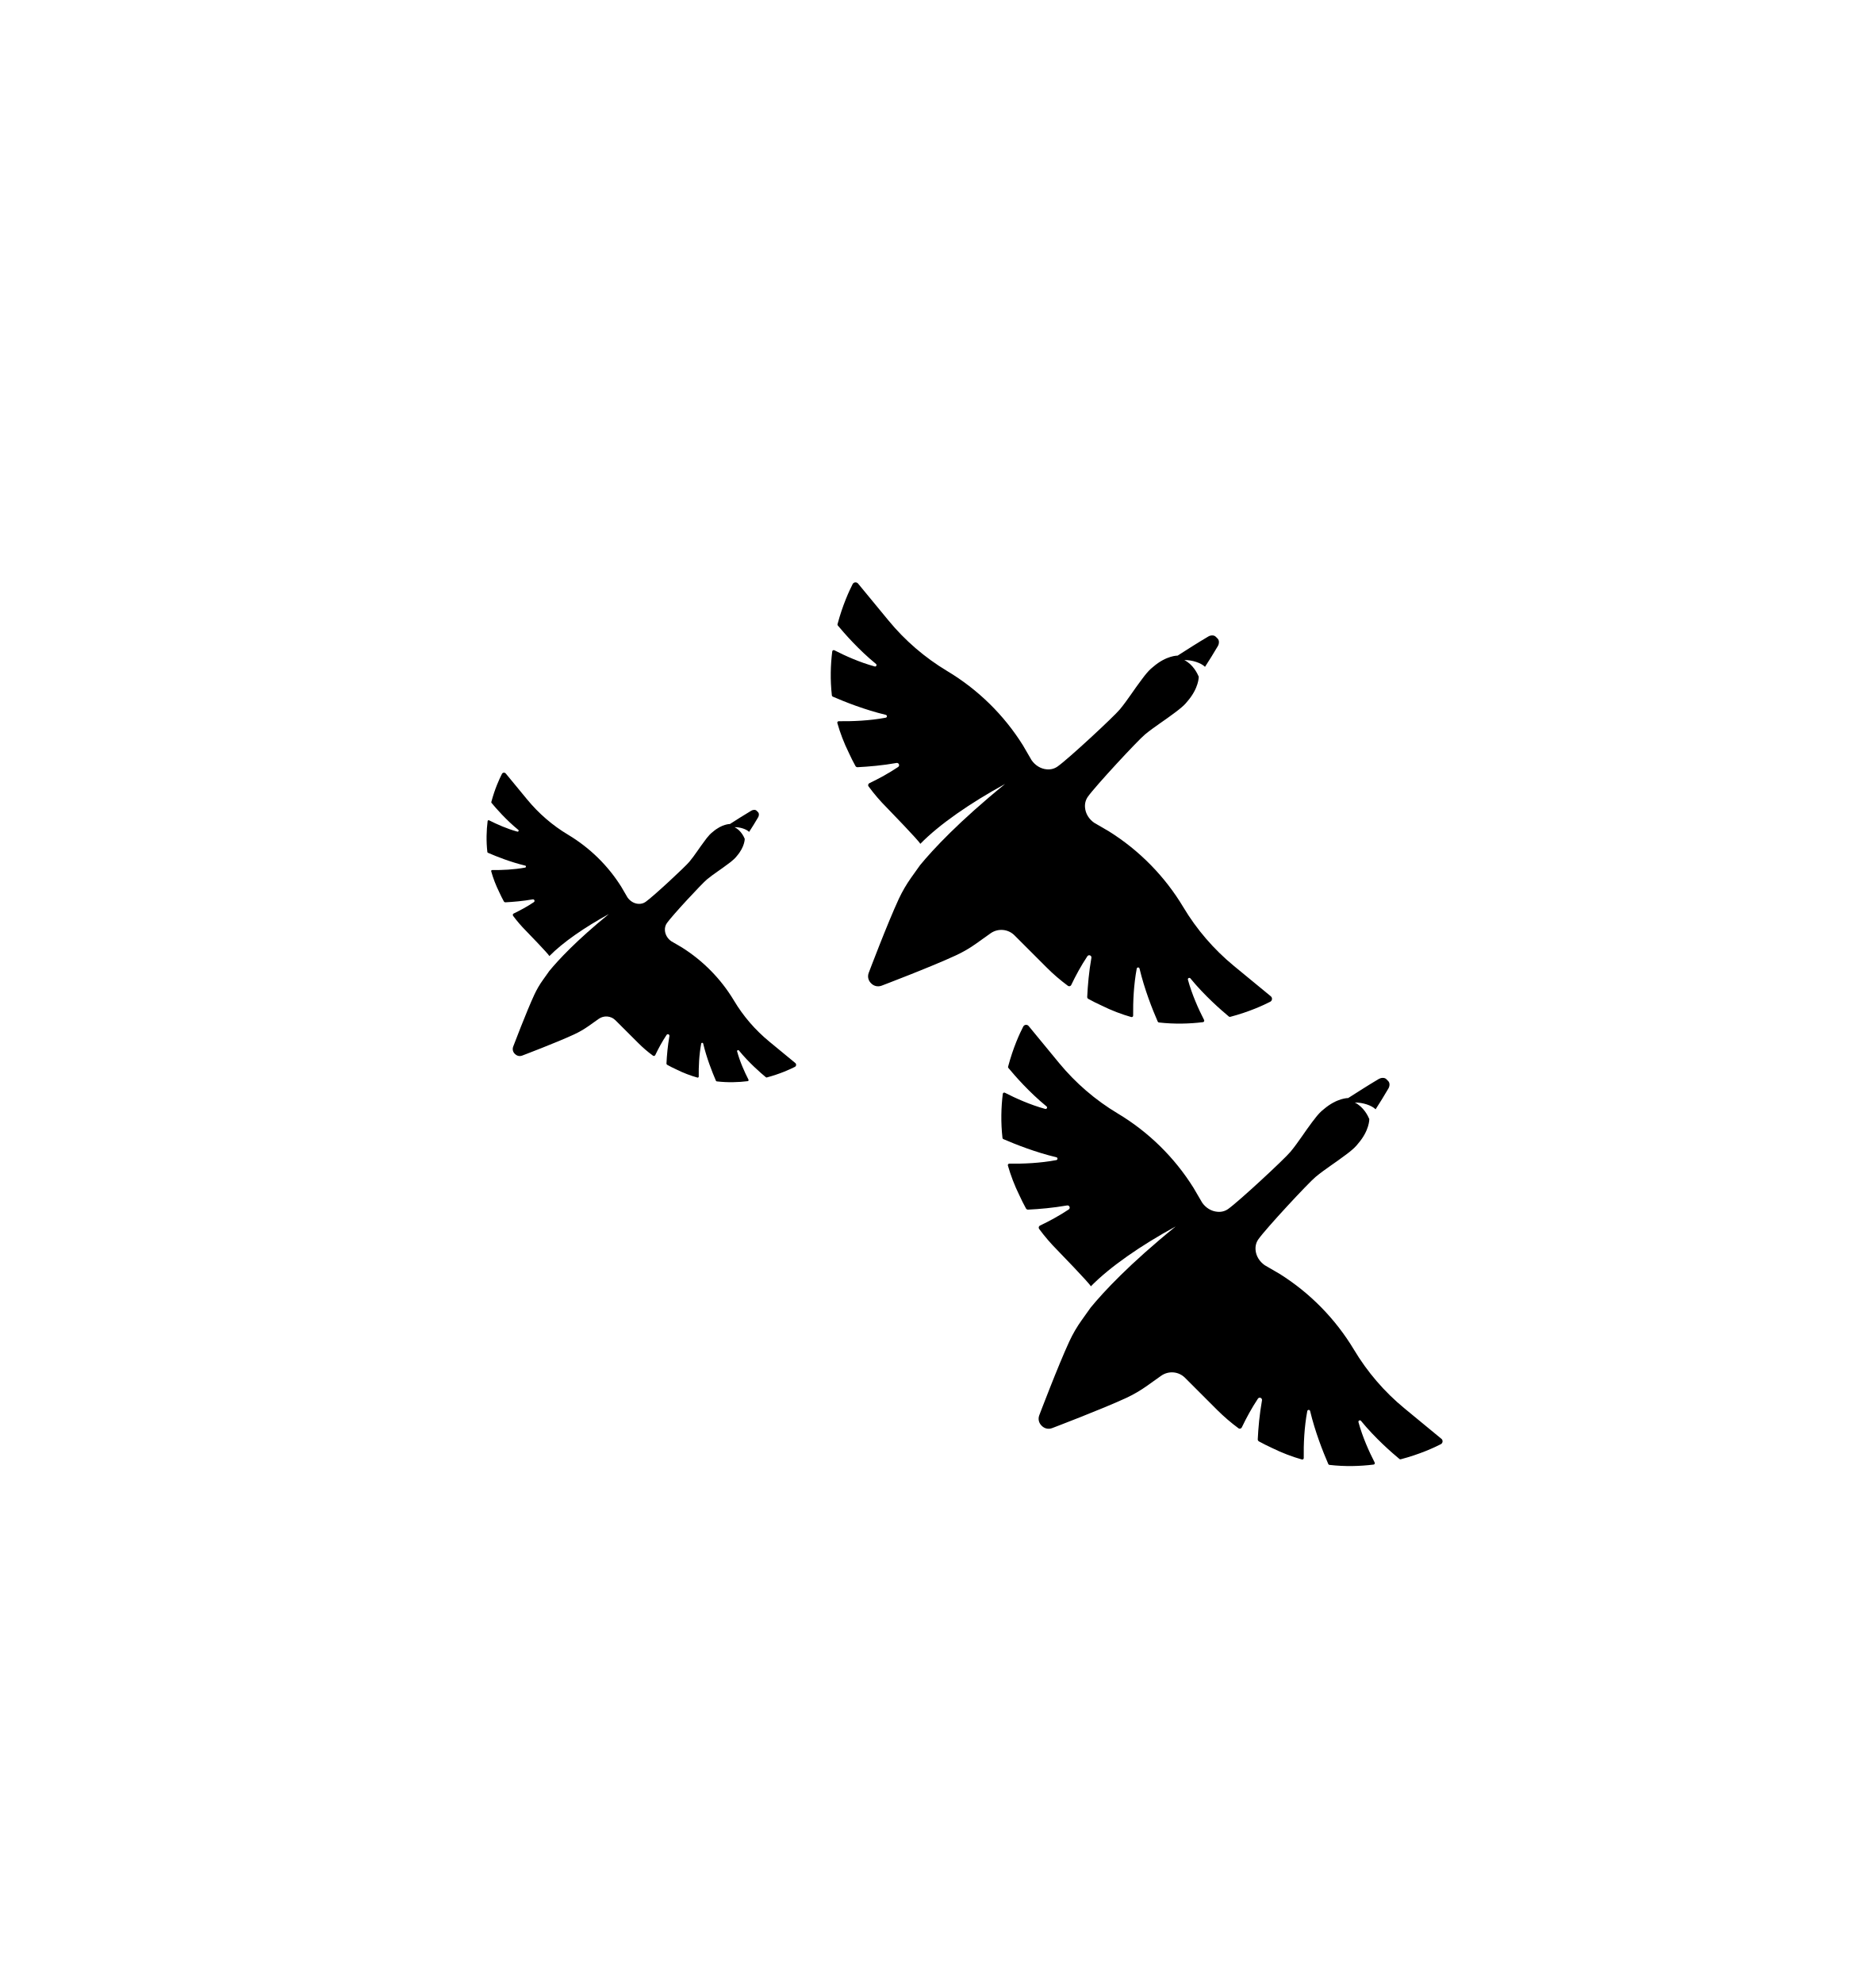
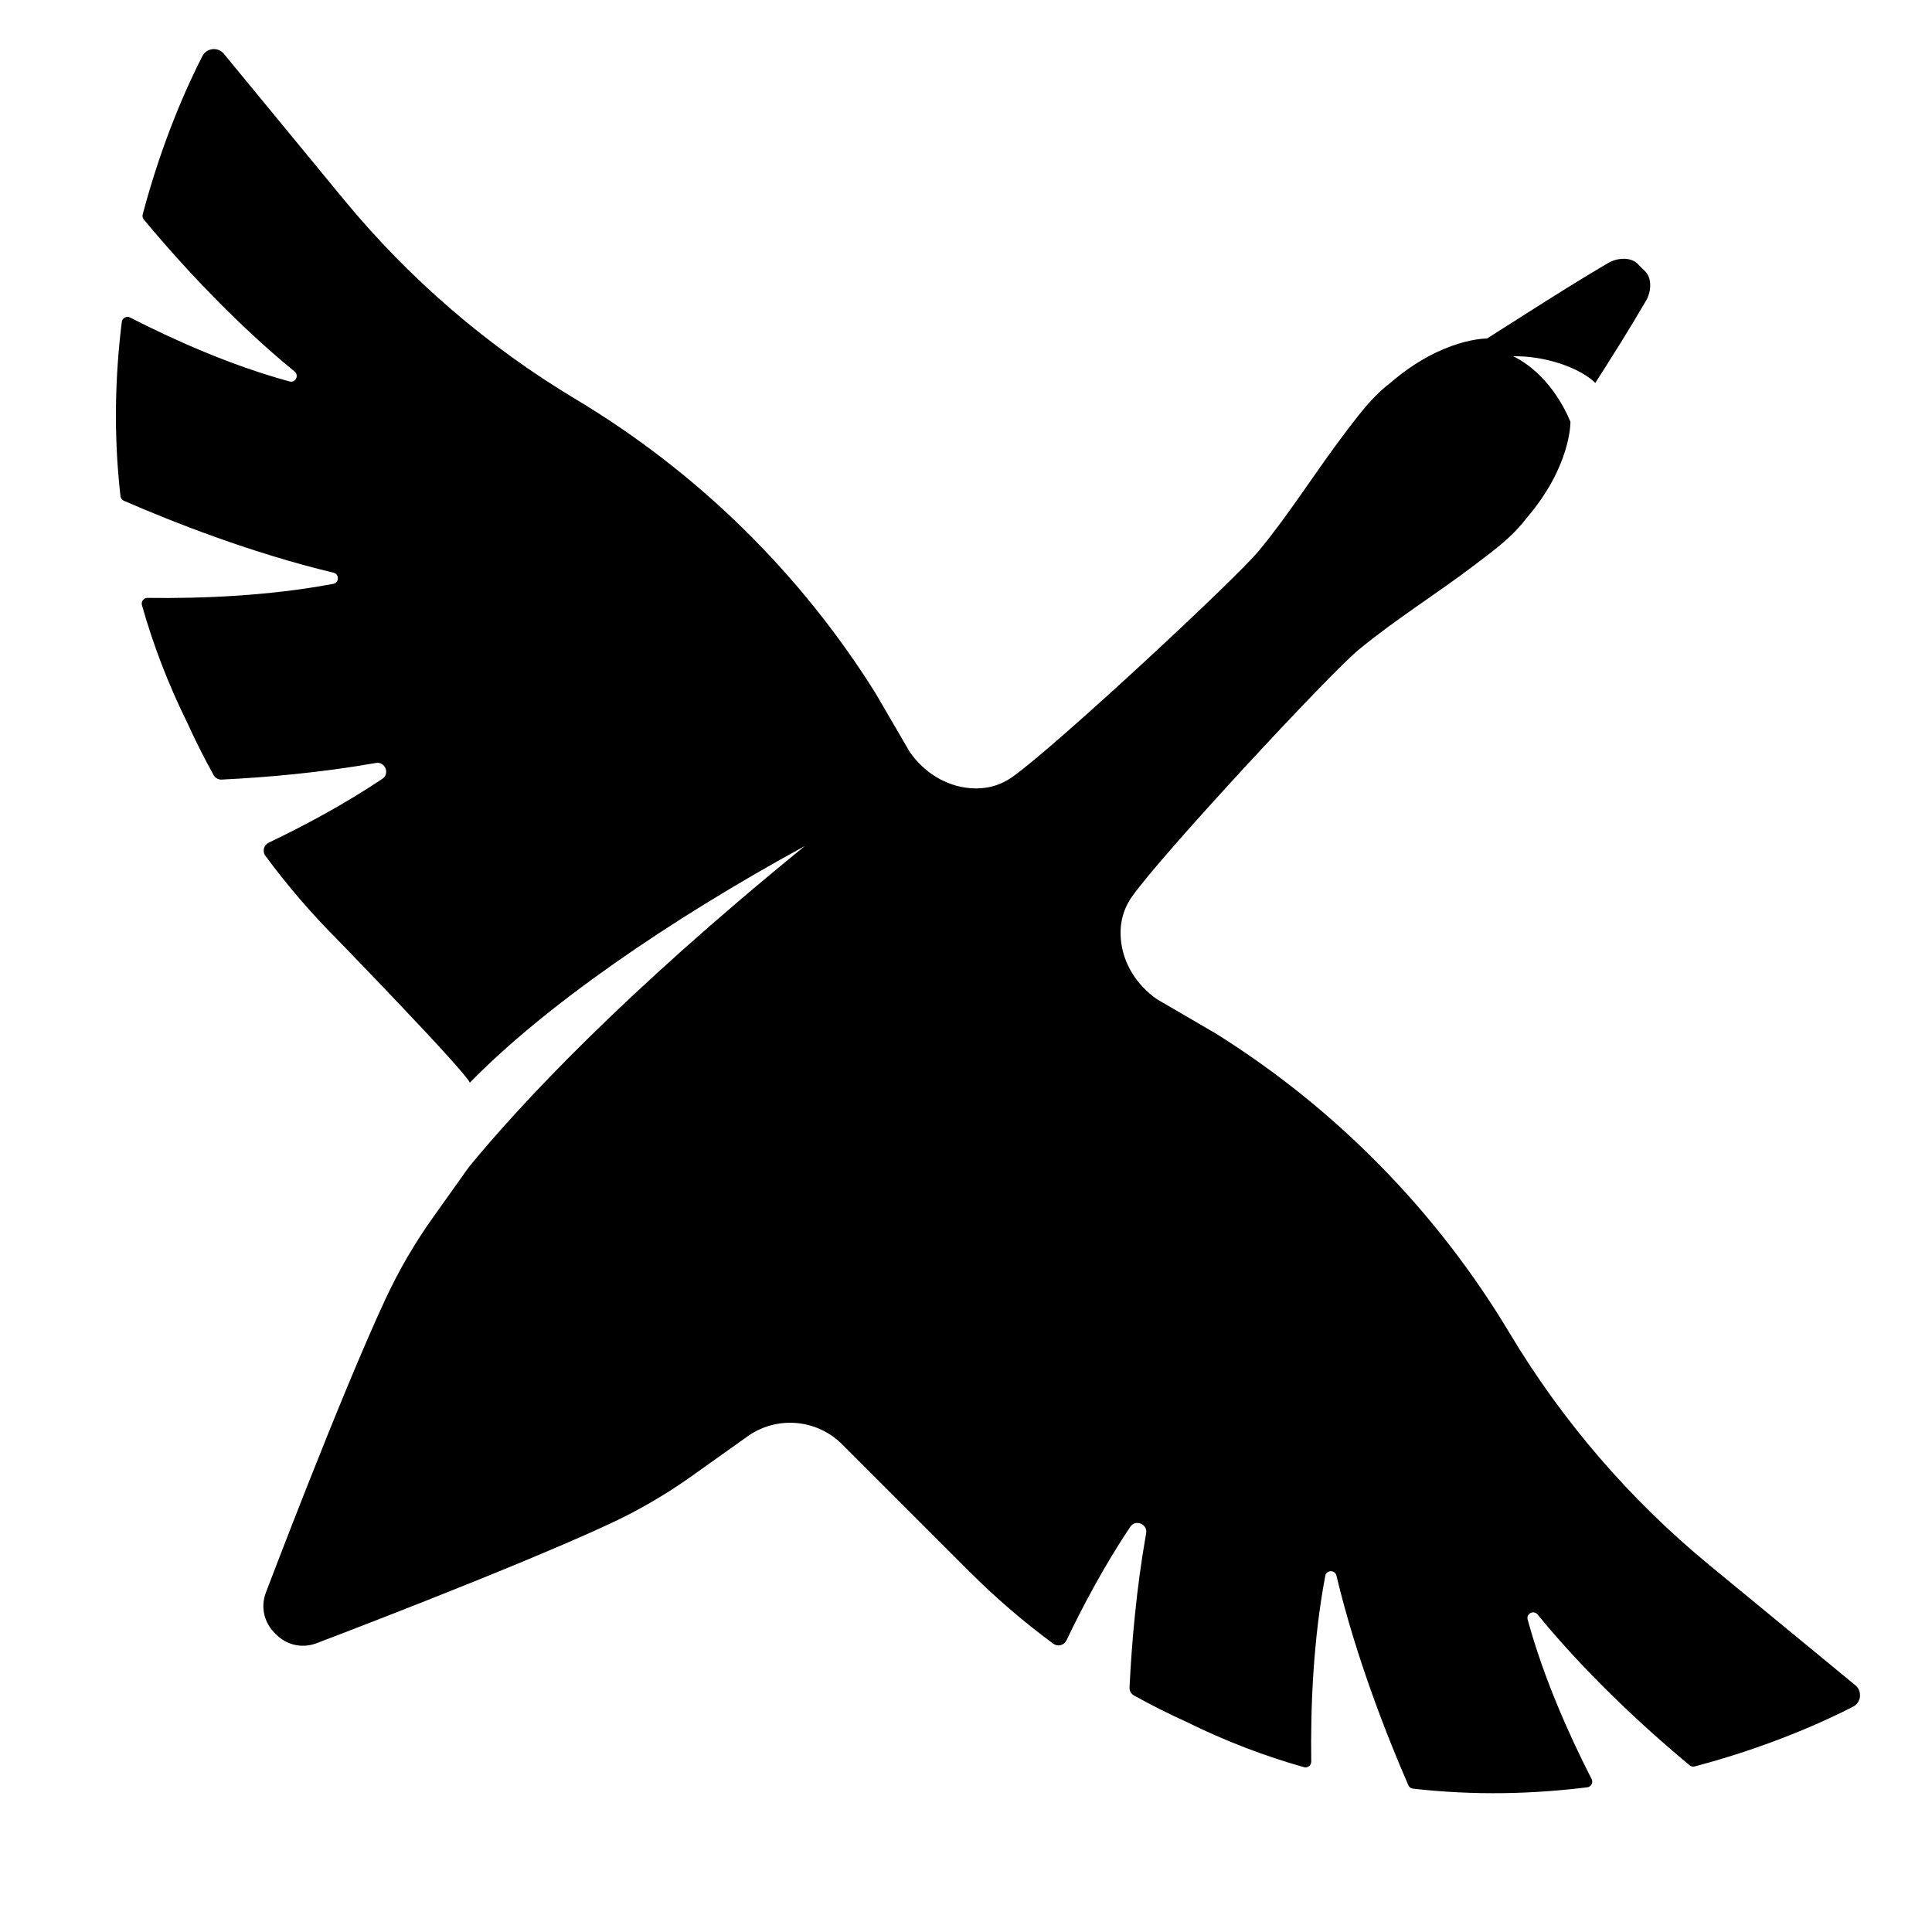
- <svg xmlns="http://www.w3.org/2000/svg" viewBox="0 0 35 37" fill="none">
-   <path fill="#000" d="M23.71 18.589L23.021 18.022C22.647 17.714 22.328 17.344 22.079 16.928C21.735 16.353 21.259 15.868 20.692 15.513L20.414 15.351C20.319 15.285 20.253 15.182 20.244 15.066C20.238 14.992 20.256 14.925 20.297 14.866C20.442 14.662 21.228 13.816 21.364 13.703C21.541 13.558 21.737 13.437 21.919 13.298C21.945 13.278 21.971 13.258 21.996 13.239C21.997 13.238 21.998 13.237 21.999 13.236C22.058 13.19 22.113 13.141 22.157 13.083C22.37 12.836 22.366 12.627 22.366 12.627C22.366 12.627 22.366 12.627 22.366 12.626C22.343 12.571 22.262 12.398 22.096 12.316C22.243 12.313 22.408 12.368 22.483 12.442C22.574 12.3 22.632 12.209 22.723 12.054C22.745 12.017 22.756 11.949 22.715 11.912C22.715 11.912 22.715 11.912 22.714 11.912C22.714 11.912 22.714 11.911 22.714 11.911C22.714 11.91 22.713 11.91 22.712 11.909C22.711 11.908 22.711 11.907 22.71 11.906C22.71 11.906 22.709 11.906 22.709 11.906C22.709 11.906 22.709 11.906 22.709 11.906C22.708 11.904 22.706 11.903 22.704 11.901C22.703 11.9 22.702 11.899 22.701 11.898C22.7 11.897 22.698 11.896 22.697 11.895C22.696 11.893 22.695 11.891 22.693 11.889C22.693 11.889 22.692 11.889 22.692 11.889C22.692 11.889 22.692 11.889 22.692 11.889C22.692 11.888 22.691 11.888 22.69 11.887C22.689 11.886 22.689 11.885 22.688 11.884C22.688 11.884 22.687 11.884 22.687 11.884C22.687 11.884 22.687 11.884 22.687 11.884C22.649 11.842 22.581 11.854 22.545 11.876C22.344 11.994 22.148 12.121 21.972 12.233C21.972 12.233 21.763 12.228 21.516 12.442C21.458 12.486 21.409 12.541 21.363 12.599C21.362 12.6 21.361 12.601 21.36 12.602C21.34 12.628 21.321 12.654 21.301 12.68C21.162 12.862 21.041 13.058 20.896 13.234C20.783 13.371 19.937 14.157 19.733 14.301C19.674 14.343 19.607 14.361 19.532 14.355C19.416 14.346 19.313 14.279 19.247 14.184L19.086 13.907C18.731 13.339 18.246 12.864 17.671 12.52C17.255 12.27 16.885 11.952 16.577 11.577L16.01 10.889C15.982 10.855 15.928 10.86 15.908 10.899C15.844 11.025 15.721 11.29 15.626 11.647C15.624 11.655 15.626 11.664 15.632 11.671C15.749 11.812 16.02 12.124 16.344 12.388C16.366 12.407 16.348 12.443 16.32 12.435C16.041 12.359 15.77 12.237 15.567 12.133C15.55 12.125 15.53 12.136 15.528 12.154C15.496 12.407 15.488 12.684 15.521 12.977C15.523 12.986 15.528 12.994 15.537 12.998C15.769 13.099 16.139 13.245 16.527 13.338C16.555 13.345 16.555 13.385 16.526 13.391C16.224 13.448 15.907 13.46 15.649 13.457C15.631 13.457 15.618 13.474 15.623 13.491C15.675 13.674 15.745 13.859 15.837 14.046C15.875 14.13 15.917 14.213 15.961 14.293C15.969 14.307 15.983 14.315 15.999 14.315C16.212 14.304 16.469 14.282 16.727 14.236C16.771 14.229 16.794 14.286 16.757 14.311C16.582 14.428 16.395 14.53 16.221 14.613C16.198 14.624 16.19 14.653 16.206 14.674C16.309 14.814 16.423 14.947 16.546 15.07C16.546 15.07 17.154 15.696 17.171 15.745C17.525 15.382 18.108 14.98 18.752 14.628C17.89 15.33 17.409 15.848 17.167 16.142L16.998 16.379C16.911 16.502 16.835 16.633 16.771 16.769C16.558 17.227 16.208 18.153 16.208 18.153C16.181 18.225 16.203 18.297 16.249 18.343C16.25 18.345 16.252 18.346 16.253 18.346C16.254 18.348 16.255 18.349 16.256 18.35C16.303 18.397 16.374 18.418 16.447 18.392C16.447 18.392 17.372 18.041 17.83 17.828C17.967 17.765 18.098 17.689 18.22 17.601L18.481 17.415C18.619 17.317 18.808 17.332 18.928 17.452L19.529 18.053C19.652 18.177 19.785 18.29 19.925 18.394C19.946 18.409 19.976 18.402 19.987 18.378C20.07 18.204 20.171 18.017 20.288 17.842C20.313 17.805 20.371 17.828 20.363 17.872C20.317 18.131 20.295 18.388 20.285 18.6C20.284 18.616 20.292 18.631 20.306 18.638C20.387 18.683 20.469 18.724 20.553 18.762C20.74 18.855 20.926 18.925 21.108 18.977C21.125 18.981 21.143 18.968 21.142 18.95C21.139 18.692 21.152 18.376 21.209 18.073C21.214 18.045 21.255 18.044 21.261 18.072C21.354 18.461 21.5 18.831 21.601 19.062C21.605 19.071 21.613 19.077 21.623 19.078C21.915 19.111 22.193 19.103 22.445 19.072C22.464 19.069 22.474 19.049 22.466 19.032C22.362 18.83 22.24 18.558 22.164 18.28C22.156 18.252 22.193 18.233 22.211 18.256C22.475 18.579 22.787 18.85 22.929 18.968C22.935 18.973 22.944 18.975 22.953 18.973C23.309 18.879 23.574 18.756 23.7 18.691C23.739 18.671 23.744 18.617 23.711 18.59L23.71 18.589Z" />
-   <path fill="#000" d="M26.892 26.845L26.204 26.278C25.829 25.97 25.511 25.599 25.262 25.183C24.917 24.609 24.442 24.124 23.874 23.768L23.597 23.607C23.502 23.541 23.435 23.438 23.426 23.322C23.42 23.247 23.438 23.18 23.48 23.121C23.624 22.918 24.41 22.072 24.547 21.959C24.723 21.813 24.919 21.692 25.101 21.553C25.127 21.534 25.153 21.514 25.179 21.494C25.18 21.493 25.181 21.492 25.182 21.491C25.24 21.445 25.295 21.396 25.339 21.338C25.553 21.091 25.548 20.882 25.548 20.882C25.548 20.882 25.549 20.882 25.549 20.882C25.526 20.826 25.444 20.653 25.278 20.572C25.425 20.569 25.591 20.624 25.666 20.698C25.756 20.556 25.815 20.464 25.905 20.309C25.927 20.273 25.939 20.205 25.897 20.167C25.897 20.167 25.897 20.167 25.897 20.167C25.897 20.167 25.897 20.167 25.897 20.166C25.896 20.166 25.895 20.165 25.894 20.164C25.893 20.163 25.893 20.163 25.892 20.162C25.892 20.162 25.892 20.162 25.892 20.162C25.892 20.162 25.892 20.162 25.892 20.161C25.89 20.16 25.888 20.158 25.886 20.157C25.885 20.156 25.884 20.154 25.883 20.153C25.882 20.152 25.881 20.151 25.88 20.15C25.878 20.149 25.877 20.146 25.875 20.145C25.875 20.145 25.875 20.145 25.875 20.145C25.875 20.145 25.875 20.145 25.875 20.145C25.874 20.144 25.873 20.143 25.872 20.142C25.871 20.142 25.871 20.14 25.87 20.14C25.87 20.14 25.87 20.14 25.87 20.14C25.87 20.14 25.87 20.14 25.87 20.139C25.832 20.098 25.764 20.11 25.727 20.131C25.526 20.249 25.331 20.377 25.154 20.488C25.154 20.488 24.946 20.484 24.698 20.697C24.64 20.741 24.591 20.796 24.545 20.855C24.544 20.856 24.543 20.857 24.543 20.858C24.523 20.883 24.503 20.909 24.483 20.935C24.345 21.117 24.224 21.314 24.078 21.49C23.965 21.627 23.119 22.412 22.916 22.557C22.857 22.599 22.79 22.617 22.715 22.61C22.599 22.601 22.496 22.535 22.43 22.44L22.268 22.163C21.913 21.595 21.428 21.119 20.853 20.775C20.437 20.526 20.067 20.207 19.759 19.833L19.192 19.144C19.164 19.11 19.111 19.116 19.091 19.155C19.026 19.28 18.903 19.546 18.809 19.902C18.806 19.91 18.808 19.919 18.814 19.926C18.931 20.068 19.203 20.38 19.526 20.644C19.549 20.662 19.53 20.698 19.502 20.691C19.223 20.615 18.952 20.493 18.749 20.389C18.733 20.38 18.713 20.391 18.71 20.409C18.679 20.662 18.671 20.939 18.704 21.232C18.705 21.242 18.711 21.25 18.72 21.254C18.951 21.354 19.321 21.5 19.71 21.593C19.738 21.6 19.737 21.641 19.708 21.646C19.406 21.703 19.089 21.716 18.832 21.712C18.814 21.712 18.8 21.729 18.805 21.747C18.857 21.929 18.927 22.115 19.019 22.302C19.057 22.386 19.099 22.468 19.143 22.549C19.151 22.563 19.166 22.571 19.182 22.57C19.394 22.56 19.651 22.537 19.909 22.492C19.953 22.484 19.977 22.542 19.94 22.567C19.764 22.684 19.577 22.785 19.403 22.868C19.38 22.879 19.373 22.909 19.388 22.93C19.491 23.07 19.605 23.202 19.728 23.326C19.728 23.326 20.336 23.952 20.353 24.001C20.708 23.638 21.291 23.235 21.935 22.884C21.072 23.585 20.591 24.103 20.349 24.398L20.181 24.634C20.093 24.757 20.017 24.888 19.953 25.025C19.741 25.483 19.39 26.408 19.39 26.408C19.363 26.481 19.385 26.552 19.432 26.599C19.433 26.6 19.434 26.601 19.435 26.602C19.436 26.603 19.437 26.604 19.438 26.605C19.485 26.652 19.556 26.674 19.629 26.647C19.629 26.647 20.554 26.296 21.012 26.084C21.149 26.02 21.28 25.944 21.403 25.856L21.663 25.671C21.802 25.572 21.991 25.588 22.11 25.708L22.711 26.309C22.835 26.432 22.967 26.546 23.107 26.649C23.128 26.665 23.158 26.657 23.169 26.634C23.252 26.46 23.353 26.273 23.47 26.097C23.495 26.06 23.553 26.084 23.546 26.128C23.5 26.386 23.477 26.643 23.467 26.855C23.466 26.871 23.475 26.886 23.488 26.894C23.569 26.938 23.651 26.98 23.735 27.018C23.922 27.11 24.108 27.18 24.291 27.232C24.308 27.237 24.325 27.224 24.325 27.205C24.321 26.948 24.334 26.631 24.391 26.329C24.396 26.3 24.437 26.299 24.444 26.328C24.537 26.716 24.683 27.086 24.783 27.317C24.787 27.326 24.795 27.332 24.805 27.333C25.098 27.367 25.375 27.358 25.628 27.327C25.646 27.325 25.657 27.305 25.648 27.288C25.544 27.085 25.422 26.814 25.346 26.535C25.339 26.507 25.375 26.489 25.393 26.511C25.657 26.834 25.969 27.106 26.111 27.223C26.118 27.229 26.127 27.23 26.135 27.228C26.492 27.134 26.757 27.011 26.882 26.947C26.921 26.927 26.927 26.873 26.893 26.845L26.892 26.845Z" />
-   <path fill="#000" d="M14.838 19.834L14.355 19.436C14.092 19.22 13.868 18.961 13.694 18.669C13.452 18.266 13.118 17.926 12.72 17.676L12.526 17.563C12.459 17.517 12.413 17.445 12.406 17.363C12.402 17.311 12.414 17.264 12.444 17.222C12.545 17.079 13.096 16.486 13.192 16.407C13.316 16.305 13.454 16.22 13.581 16.122C13.599 16.109 13.618 16.095 13.636 16.081C13.636 16.08 13.637 16.08 13.638 16.079C13.679 16.047 13.717 16.012 13.748 15.972C13.898 15.798 13.895 15.652 13.895 15.652C13.895 15.652 13.895 15.651 13.895 15.651C13.879 15.612 13.822 15.491 13.705 15.434C13.808 15.432 13.925 15.47 13.977 15.522C14.041 15.423 14.082 15.358 14.145 15.25C14.161 15.224 14.169 15.177 14.14 15.15C14.14 15.15 14.139 15.15 14.139 15.15C14.139 15.15 14.139 15.15 14.139 15.149C14.139 15.149 14.138 15.149 14.137 15.148C14.137 15.148 14.137 15.147 14.136 15.146C14.136 15.146 14.136 15.146 14.136 15.146C14.136 15.146 14.136 15.146 14.136 15.146C14.134 15.145 14.133 15.144 14.132 15.143C14.131 15.142 14.131 15.141 14.13 15.14C14.129 15.139 14.128 15.139 14.127 15.138C14.126 15.137 14.125 15.136 14.124 15.134C14.124 15.134 14.124 15.134 14.124 15.134C14.124 15.134 14.124 15.134 14.124 15.134C14.123 15.133 14.123 15.133 14.122 15.133C14.121 15.132 14.121 15.131 14.121 15.131C14.121 15.131 14.12 15.131 14.12 15.131C14.12 15.131 14.12 15.131 14.12 15.13C14.094 15.101 14.046 15.11 14.02 15.125C13.879 15.208 13.742 15.297 13.619 15.375C13.619 15.375 13.472 15.372 13.299 15.522C13.258 15.553 13.223 15.591 13.191 15.632C13.191 15.633 13.19 15.634 13.189 15.634C13.175 15.652 13.162 15.671 13.148 15.689C13.05 15.817 12.966 15.954 12.863 16.078C12.784 16.174 12.191 16.725 12.048 16.826C12.007 16.856 11.96 16.868 11.907 16.864C11.826 16.858 11.754 16.811 11.707 16.744L11.594 16.55C11.345 16.151 11.004 15.818 10.601 15.576C10.309 15.402 10.05 15.178 9.834 14.915L9.436 14.432C9.416 14.409 9.379 14.412 9.365 14.44C9.32 14.528 9.233 14.714 9.167 14.964C9.165 14.97 9.167 14.976 9.171 14.981C9.253 15.08 9.443 15.299 9.67 15.484C9.686 15.497 9.673 15.523 9.653 15.517C9.458 15.464 9.268 15.378 9.125 15.306C9.114 15.3 9.1 15.307 9.098 15.32C9.076 15.497 9.07 15.692 9.093 15.897C9.094 15.904 9.098 15.909 9.105 15.912C9.267 15.983 9.526 16.085 9.799 16.151C9.819 16.155 9.818 16.184 9.798 16.188C9.586 16.227 9.364 16.236 9.183 16.234C9.17 16.234 9.161 16.246 9.165 16.258C9.201 16.386 9.25 16.516 9.315 16.647C9.341 16.706 9.371 16.764 9.402 16.821C9.407 16.83 9.418 16.836 9.429 16.836C9.578 16.828 9.758 16.813 9.939 16.781C9.97 16.775 9.986 16.816 9.96 16.833C9.837 16.916 9.706 16.986 9.584 17.045C9.568 17.052 9.563 17.073 9.573 17.088C9.646 17.186 9.726 17.279 9.812 17.366C9.812 17.366 10.239 17.805 10.25 17.839C10.499 17.585 10.908 17.302 11.36 17.055C10.755 17.548 10.418 17.911 10.248 18.118L10.13 18.284C10.068 18.37 10.015 18.462 9.97 18.558C9.821 18.879 9.575 19.528 9.575 19.528C9.556 19.579 9.571 19.629 9.604 19.662C9.605 19.663 9.606 19.663 9.606 19.664C9.607 19.665 9.608 19.666 9.609 19.666C9.641 19.699 9.691 19.715 9.742 19.696C9.742 19.696 10.392 19.45 10.713 19.3C10.809 19.256 10.9 19.202 10.987 19.141L11.17 19.011C11.267 18.942 11.399 18.953 11.483 19.037L11.905 19.458C11.991 19.545 12.084 19.625 12.183 19.697C12.197 19.708 12.218 19.703 12.226 19.686C12.284 19.564 12.355 19.433 12.437 19.31C12.455 19.284 12.495 19.301 12.49 19.331C12.458 19.513 12.442 19.693 12.435 19.842C12.434 19.853 12.44 19.863 12.45 19.869C12.506 19.9 12.564 19.929 12.623 19.956C12.754 20.021 12.884 20.07 13.012 20.106C13.025 20.109 13.037 20.1 13.037 20.087C13.034 19.907 13.043 19.685 13.083 19.472C13.087 19.452 13.115 19.452 13.12 19.472C13.185 19.744 13.288 20.004 13.358 20.166C13.361 20.172 13.367 20.176 13.373 20.177C13.579 20.201 13.773 20.195 13.951 20.173C13.964 20.171 13.971 20.157 13.965 20.145C13.892 20.003 13.806 19.813 13.753 19.617C13.748 19.598 13.773 19.585 13.786 19.6C13.971 19.827 14.19 20.018 14.29 20.1C14.294 20.104 14.301 20.105 14.306 20.104C14.557 20.037 14.743 19.951 14.831 19.906C14.858 19.892 14.862 19.854 14.838 19.834L14.838 19.834Z" />
+ <svg xmlns="http://www.w3.org/2000/svg" viewBox="0 0 45 45" fill="none">
+   <path fill="#000" d="M43.21 39.249L39.812 36.452C37.965 34.932 36.392 33.105 35.163 31.053C33.465 28.217 31.118 25.824 28.316 24.071L26.948 23.274C26.479 22.948 26.152 22.441 26.106 21.867C26.076 21.498 26.165 21.168 26.371 20.877C27.084 19.873 30.962 15.7 31.637 15.141C32.506 14.423 33.474 13.825 34.372 13.141C34.5 13.044 34.628 12.947 34.755 12.848C34.759 12.844 34.765 12.84 34.769 12.836C35.057 12.609 35.33 12.367 35.546 12.08C36.599 10.86 36.578 9.829 36.578 9.829C36.578 9.829 36.579 9.828 36.58 9.828C36.468 9.553 36.065 8.699 35.245 8.298C35.97 8.284 36.787 8.556 37.158 8.919C37.604 8.219 37.892 7.766 38.34 7.003C38.447 6.822 38.504 6.488 38.3 6.3C38.3 6.3 38.299 6.3 38.298 6.3C38.298 6.3 38.298 6.299 38.298 6.298C38.294 6.294 38.289 6.291 38.285 6.288C38.281 6.284 38.279 6.279 38.274 6.275C38.274 6.275 38.273 6.275 38.272 6.275C38.272 6.275 38.272 6.274 38.272 6.273C38.264 6.265 38.255 6.258 38.246 6.25C38.241 6.245 38.236 6.239 38.231 6.233C38.225 6.228 38.219 6.223 38.214 6.218C38.205 6.21 38.2 6.199 38.191 6.192C38.191 6.192 38.19 6.191 38.189 6.192C38.189 6.192 38.189 6.191 38.189 6.19C38.185 6.186 38.18 6.183 38.176 6.179C38.173 6.175 38.17 6.17 38.166 6.166C38.166 6.166 38.164 6.166 38.164 6.166C38.164 6.166 38.164 6.165 38.164 6.164C37.976 5.96 37.642 6.017 37.461 6.124C36.469 6.707 35.505 7.335 34.635 7.885C34.635 7.885 33.605 7.864 32.384 8.918C32.097 9.135 31.855 9.407 31.628 9.694C31.624 9.699 31.62 9.705 31.616 9.709C31.517 9.835 31.42 9.963 31.323 10.091C30.639 10.99 30.042 11.958 29.323 12.827C28.766 13.502 24.591 17.38 23.587 18.092C23.297 18.299 22.967 18.388 22.597 18.358C22.024 18.311 21.516 17.984 21.19 17.515L20.393 16.147C18.64 13.345 16.247 10.999 13.412 9.3C11.359 8.071 9.533 6.498 8.012 4.652L5.215 1.254C5.077 1.086 4.813 1.114 4.714 1.307C4.396 1.926 3.789 3.234 3.324 4.993C3.312 5.035 3.322 5.079 3.349 5.112C3.928 5.811 5.267 7.351 6.862 8.654C6.973 8.744 6.882 8.923 6.744 8.885C5.368 8.51 4.031 7.908 3.029 7.395C2.948 7.354 2.849 7.406 2.837 7.497C2.682 8.744 2.641 10.113 2.806 11.556C2.811 11.603 2.841 11.644 2.884 11.663C4.026 12.16 5.851 12.88 7.768 13.339C7.907 13.372 7.903 13.572 7.762 13.599C6.27 13.88 4.707 13.943 3.437 13.926C3.348 13.925 3.282 14.009 3.306 14.095C3.561 14.996 3.906 15.912 4.362 16.834C4.55 17.249 4.755 17.655 4.975 18.053C5.013 18.121 5.086 18.162 5.163 18.158C6.212 18.107 7.479 17.996 8.754 17.771C8.971 17.733 9.087 18.019 8.904 18.142C8.039 18.72 7.116 19.218 6.258 19.628C6.143 19.684 6.105 19.83 6.181 19.933C6.691 20.624 7.252 21.277 7.861 21.887C7.861 21.887 10.861 24.976 10.943 25.218C12.693 23.426 15.57 21.439 18.747 19.705C14.492 23.167 12.12 25.724 10.926 27.176L10.094 28.344C9.661 28.951 9.286 29.595 8.972 30.271C7.922 32.529 6.192 37.097 6.192 37.097C6.059 37.454 6.168 37.807 6.398 38.037C6.403 38.042 6.408 38.048 6.414 38.053C6.42 38.058 6.424 38.064 6.43 38.069C6.66 38.3 7.013 38.408 7.37 38.275C7.37 38.275 11.937 36.545 14.196 35.495C14.872 35.181 15.517 34.806 16.123 34.373L17.41 33.457C18.091 32.971 19.023 33.049 19.615 33.641L22.58 36.606C23.19 37.215 23.843 37.776 24.534 38.286C24.637 38.361 24.783 38.324 24.839 38.209C25.249 37.352 25.747 36.428 26.325 35.563C26.448 35.38 26.734 35.496 26.696 35.713C26.47 36.988 26.36 38.255 26.309 39.303C26.305 39.381 26.346 39.454 26.414 39.492C26.811 39.712 27.218 39.917 27.633 40.105C28.555 40.561 29.472 40.907 30.372 41.161C30.458 41.185 30.542 41.12 30.541 41.03C30.524 39.76 30.586 38.197 30.868 36.705C30.894 36.564 31.094 36.559 31.128 36.699C31.586 38.616 32.307 40.442 32.804 41.583C32.823 41.626 32.863 41.656 32.911 41.661C34.354 41.826 35.723 41.785 36.97 41.63C37.062 41.619 37.114 41.52 37.072 41.438C36.559 40.436 35.957 39.097 35.582 37.722C35.544 37.584 35.723 37.493 35.813 37.605C37.116 39.2 38.656 40.539 39.355 41.117C39.388 41.145 39.433 41.154 39.474 41.143C41.233 40.679 42.541 40.071 43.16 39.753C43.353 39.654 43.381 39.39 43.213 39.252L43.21 39.249Z" />
</svg>
